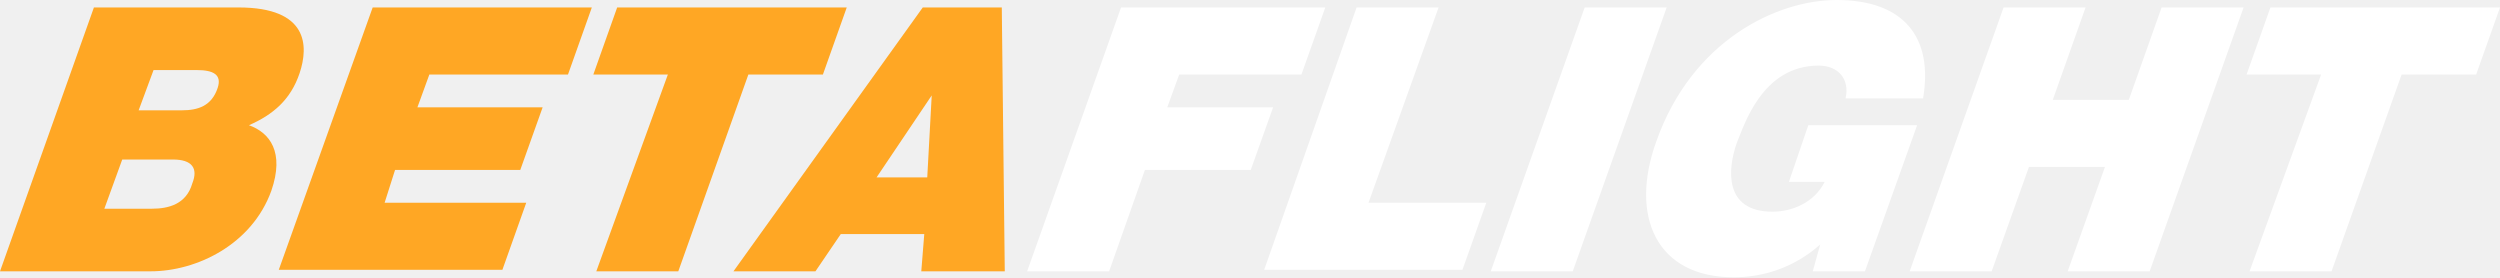
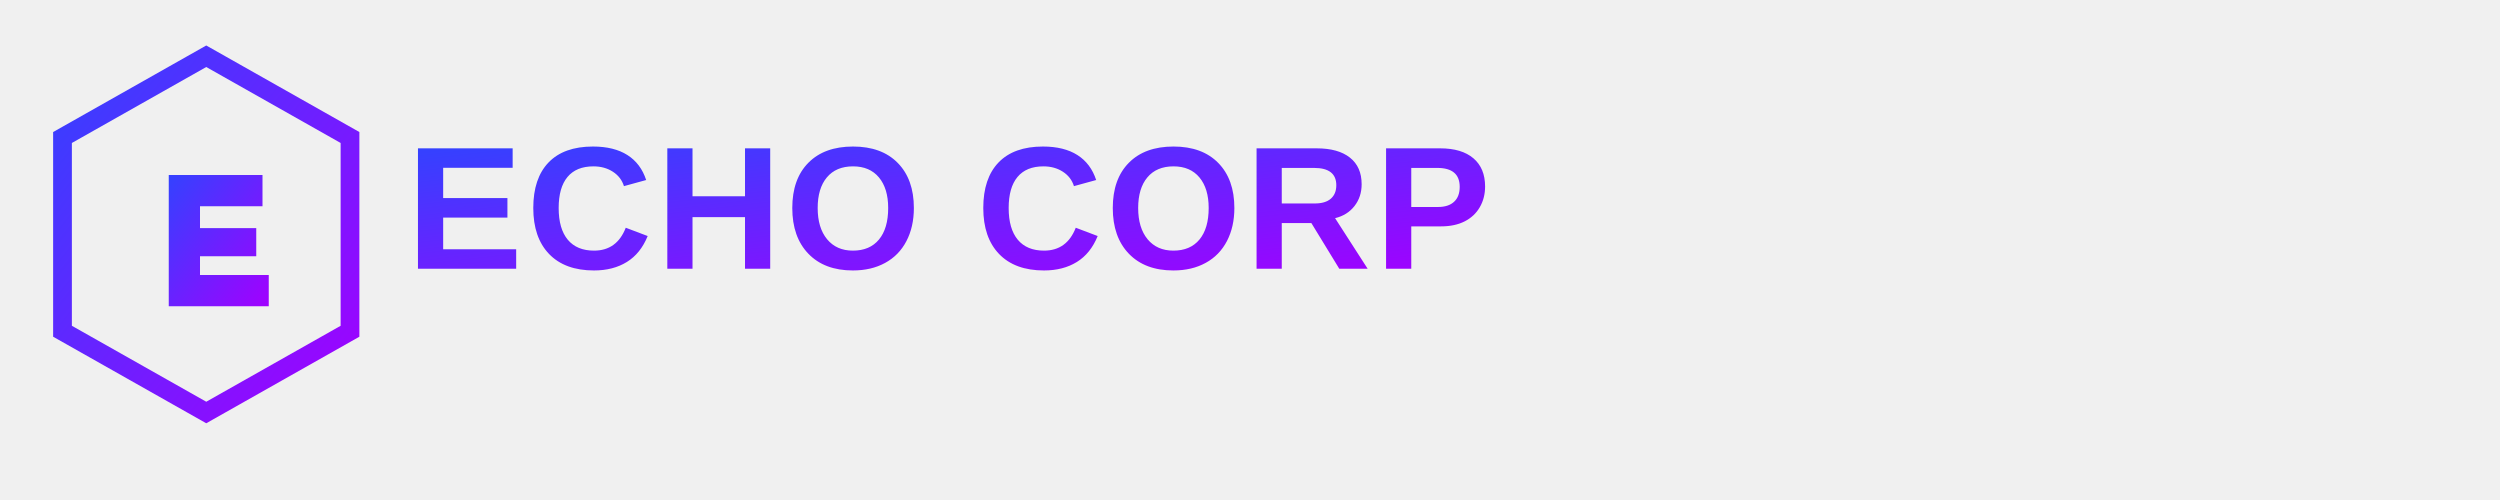
- <svg xmlns="http://www.w3.org/2000/svg" version="1.1" id="svg4057" x="0px" y="0px" viewBox="-21 39.4 167.7 18.6" xml:space="preserve" width="167.7" height="18.6">
-   <defs id="defs3779" />
-   <style type="text/css" id="style3748">
- 	.st0{fill:#FFA724;}
- 	.st1{fill:#FFFFFF;}
- </style>
-   <g id="g3776" transform="translate(-30.859,-43.7)">
-     <g id="g3772" transform="translate(-40.041,21.7)">
-       <path class="st0" d="m 56.2,61.9 h 9.7 c 4.7,0 4.7,2.6 4.1,4.4 -0.6,1.8 -1.8,2.8 -3.4,3.5 1.4,0.5 2.4,1.8 1.5,4.4 -1.3,3.6 -5,5.4 -8.1,5.4 H 49.9 Z m 0.7,13.5 h 3.2 c 1.1,0 2.3,-0.3 2.7,-1.7 0.4,-1 0,-1.6 -1.3,-1.6 h -3.4 z m 2.3,-6.6 h 2.9 c 1.1,0 2,-0.3 2.4,-1.5 0.3,-0.9 -0.3,-1.2 -1.4,-1.2 h -2.9 z" id="path3752" style="fill:#ffa724" />
-       <path class="st0" d="M 74.9,61.9 H 89.6 L 88,66.4 h -9.3 l -0.8,2.2 h 8.4 l -1.5,4.2 H 76.4 L 75.7,75 h 9.5 l -1.6,4.5 h -15 z" id="path3754" style="fill:#ffa724" />
-       <path class="st0" d="m 94.7,66.4 h -5 l 1.6,-4.5 h 15.4 l -1.6,4.5 h -5 l -4.7,13.2 h -5.5 z" id="path3756" style="fill:#ffa724" />
-       <path class="st0" d="m 111.8,61.9 h 5.3 l 0.2,17.7 h -5.6 l 0.2,-2.5 h -5.6 l -1.7,2.5 h -5.5 z m 0.3,11.4 0.3,-5.5 v 0 l -3.7,5.5 z" id="path3758" style="fill:#ffa724" />
-       <path class="st1" d="m 125.1,61.9 h 13.7 l -1.6,4.5 H 129 l -0.8,2.2 h 7.1 l -1.5,4.2 h -7.1 l -2.4,6.8 h -5.5 z" id="path3760" style="fill:#ffffff" />
-       <path class="st1" d="m 140.9,61.9 h 5.5 L 141.7,75 h 7.9 l -1.6,4.5 h -13.3 z" id="path3762" style="fill:#ffffff" />
-       <path class="st1" d="m 156.2,61.9 h 5.5 l -6.3,17.7 h -5.5 z" id="path3764" style="fill:#ffffff" />
-       <path class="st1" d="m 172,77.8 c -1.8,1.6 -3.9,2.2 -5.8,2.2 -5.2,0 -7,-4.1 -5.2,-9.1 2.4,-6.8 8.1,-9.5 12.1,-9.5 4.5,0 6.5,2.5 5.8,6.6 h -5.2 c 0.3,-1.3 -0.5,-2.2 -1.8,-2.2 -3.8,0 -5,4 -5.5,5.2 -0.6,1.7 -0.9,4.6 2.4,4.6 1.3,0 2.8,-0.6 3.5,-2 h -2.4 l 1.3,-3.8 h 7.3 l -3.5,9.8 h -3.5 z" id="path3766" style="fill:#ffffff" />
-       <path class="st1" d="m 184.3,61.9 h 5.5 l -2.2,6.2 h 5.1 l 2.2,-6.2 h 5.5 l -6.3,17.7 h -5.5 l 2.5,-7 H 186 l -2.5,7 H 178 Z" id="path3768" style="fill:#ffffff" />
-       <path class="st1" d="m 205.6,66.4 h -5 l 1.6,-4.5 h 15.4 l -1.6,4.5 h -5 l -4.7,13.2 h -5.5 z" id="path3770" style="fill:#ffffff" />
-     </g>
+ <svg xmlns="http://www.w3.org/2000/svg" width="800" height="160" viewBox="0 0 800 160" role="img" aria-label="ECHO CORP compact logo">
+   <defs>
+     <linearGradient id="lwc2" x1="0" y1="0" x2="1" y2="1">
+       <stop offset="0%" stop-color="#3342ff" />
+       <stop offset="100%" stop-color="#a200ff" />
+     </linearGradient>
+   </defs>
+   <rect width="800" height="160" fill="none" />
+   <g transform="translate(14,12)">
+     <path d="M52 6 98 32v62l-46 26L6 94V32L52 6Z" fill="none" stroke="url(#lwc2)" stroke-width="6" />
+     <path d="M40 83V44h30v10H50v7h18v9H50v6h22v10H40Z" fill="url(#lwc2)" />
  </g>
+   <text x="130" y="86" fill="url(#lwc2)" font-family="Segoe UI, Arial, sans-serif" font-size="56" font-weight="900" letter-spacing="1">ECHO CORP</text>
</svg>
